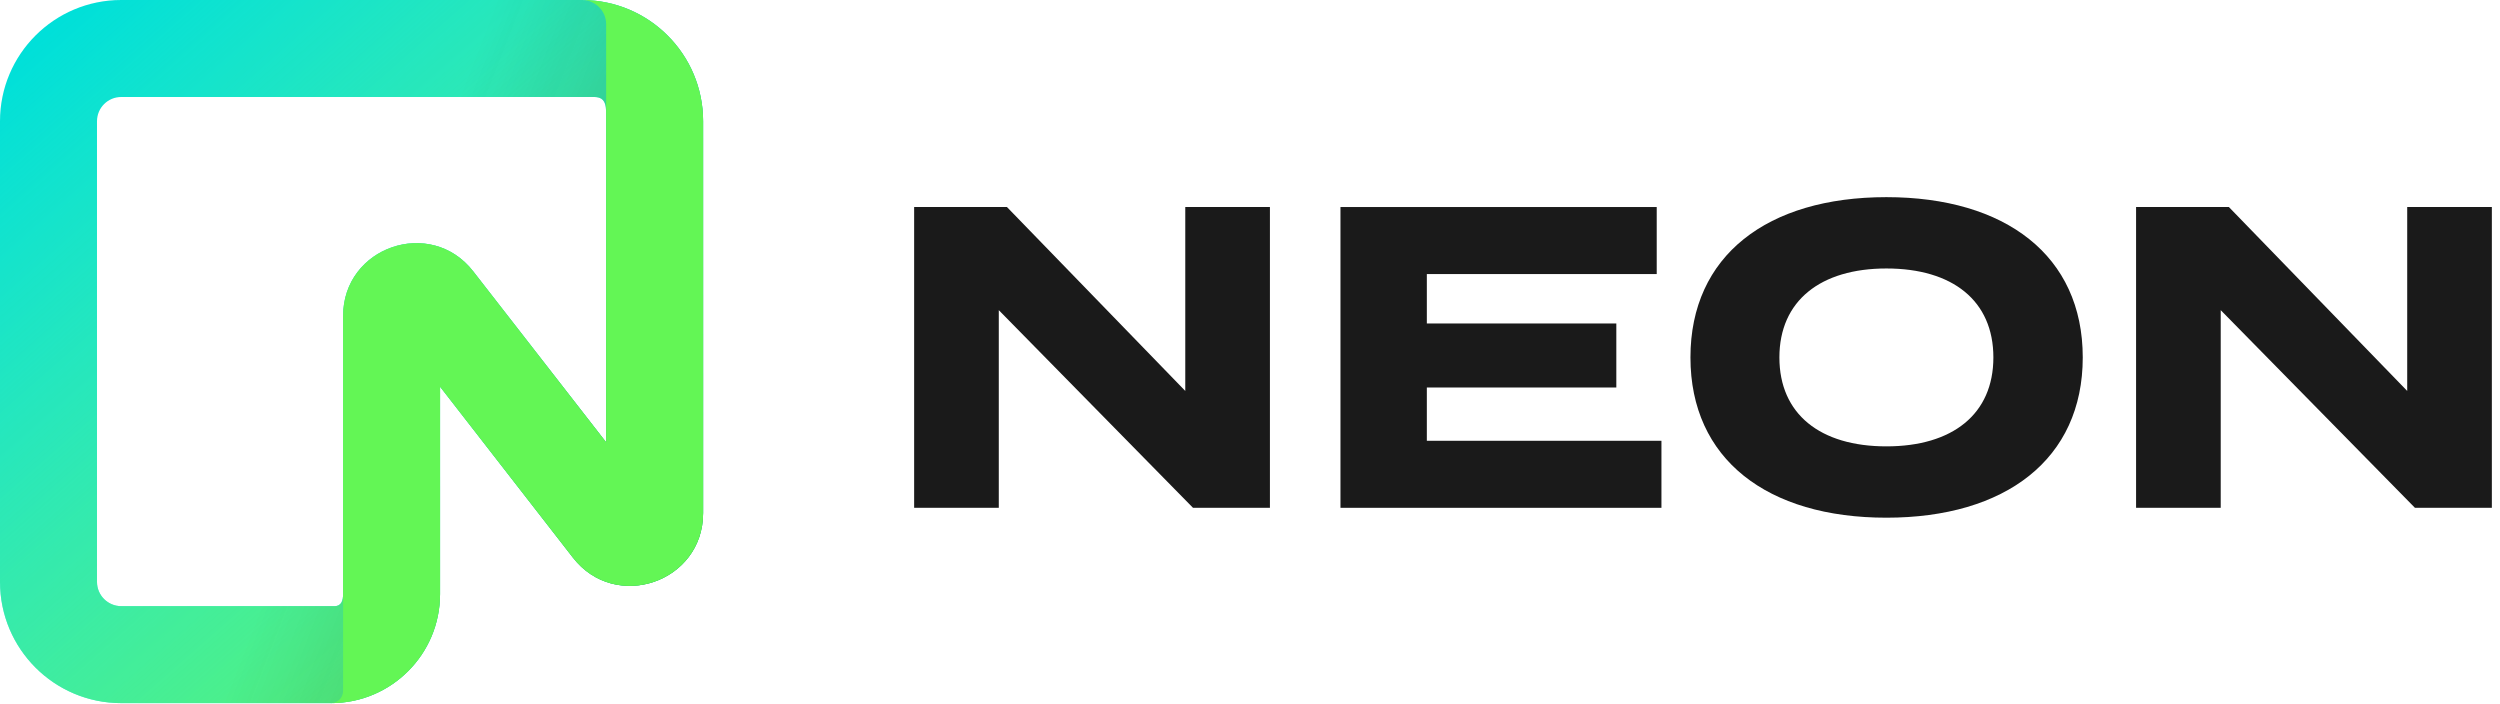
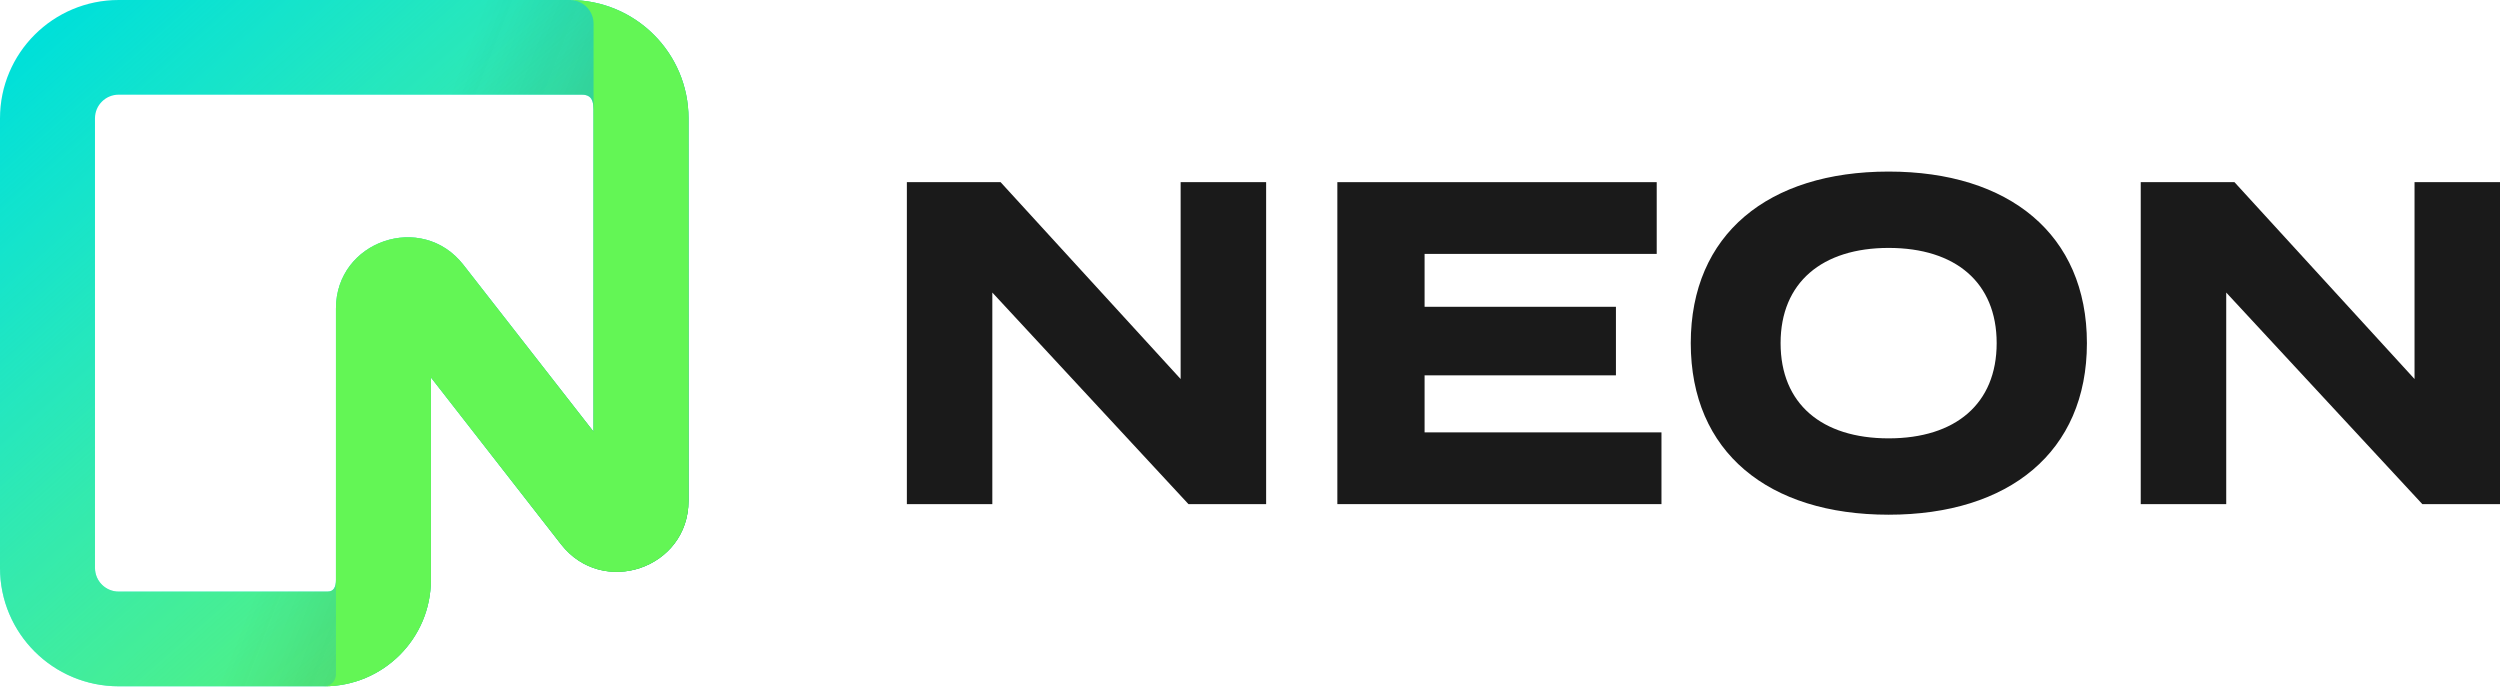
- <svg xmlns="http://www.w3.org/2000/svg" width="128" height="36" viewBox="0 0 128 36" fill="none">
-   <path fill-rule="evenodd" clip-rule="evenodd" d="M0 6.207C0 2.779 2.779 0 6.207 0H29.793C33.221 0 36 2.779 36 6.207V26.267C36 29.813 31.512 31.352 29.336 28.553L22.531 19.799V30.414C22.531 33.499 20.03 36 16.945 36H6.207C2.779 36 0 33.221 0 29.793V6.207ZM6.207 4.966C5.521 4.966 4.966 5.521 4.966 6.207V29.793C4.966 30.479 5.521 31.035 6.207 31.035H17.131C17.474 31.035 17.566 30.757 17.566 30.414V16.18C17.566 12.633 22.053 11.094 24.23 13.894L31.035 22.647V6.207C31.035 5.521 31.099 4.966 30.414 4.966H6.207Z" fill="#00E0D9" />
-   <path fill-rule="evenodd" clip-rule="evenodd" d="M0 6.207C0 2.779 2.779 0 6.207 0H29.793C33.221 0 36 2.779 36 6.207V26.267C36 29.813 31.512 31.352 29.336 28.553L22.531 19.799V30.414C22.531 33.499 20.03 36 16.945 36H6.207C2.779 36 0 33.221 0 29.793V6.207ZM6.207 4.966C5.521 4.966 4.966 5.521 4.966 6.207V29.793C4.966 30.479 5.521 31.035 6.207 31.035H17.131C17.474 31.035 17.566 30.757 17.566 30.414V16.18C17.566 12.633 22.053 11.094 24.23 13.894L31.035 22.647V6.207C31.035 5.521 31.099 4.966 30.414 4.966H6.207Z" fill="url(#paint0_linear_5646_4869)" />
-   <path fill-rule="evenodd" clip-rule="evenodd" d="M0 6.207C0 2.779 2.779 0 6.207 0H29.793C33.221 0 36 2.779 36 6.207V26.267C36 29.813 31.512 31.352 29.336 28.553L22.531 19.799V30.414C22.531 33.499 20.03 36 16.945 36H6.207C2.779 36 0 33.221 0 29.793V6.207ZM6.207 4.966C5.521 4.966 4.966 5.521 4.966 6.207V29.793C4.966 30.479 5.521 31.035 6.207 31.035H17.131C17.474 31.035 17.566 30.757 17.566 30.414V16.18C17.566 12.633 22.053 11.094 24.23 13.894L31.035 22.647V6.207C31.035 5.521 31.099 4.966 30.414 4.966H6.207Z" fill="url(#paint1_linear_5646_4869)" fill-opacity="0.4" />
-   <path d="M29.793 0C33.221 0 36 2.779 36 6.207V26.267C36 29.813 31.512 31.352 29.336 28.553L22.531 19.799V30.414C22.531 33.499 20.03 36 16.945 36C17.288 36 17.566 35.722 17.566 35.379V16.18C17.566 12.633 22.053 11.094 24.23 13.894L31.035 22.647V1.241C31.035 0.556 30.479 0 29.793 0Z" fill="#63F655" />
-   <path d="M60.686 10.6V20.016L51.556 10.6H46.804V26H51.138V15.88L61.082 26H65.02V10.6H60.686Z" fill="#1A1A1A" />
-   <path d="M73.054 22.568V19.84H82.756V16.562H73.054V14.032H84.824V10.6H68.632V26H85.066V22.568H73.054Z" fill="#1A1A1A" />
-   <path d="M96.583 26.506C102.677 26.506 106.637 23.514 106.637 18.3C106.637 13.086 102.677 10.094 96.583 10.094C90.489 10.094 86.551 13.086 86.551 18.3C86.551 23.514 90.489 26.506 96.583 26.506ZM96.583 22.854C93.195 22.854 91.105 21.204 91.105 18.3C91.105 15.396 93.217 13.746 96.583 13.746C99.971 13.746 102.061 15.396 102.061 18.3C102.061 21.204 99.971 22.854 96.583 22.854Z" fill="#1A1A1A" />
-   <path d="M123.249 10.6V20.016L114.119 10.6H109.367V26H113.701V15.88L123.645 26H127.583V10.6H123.249Z" fill="#1A1A1A" />
+ <svg xmlns="http://www.w3.org/2000/svg" width="102" height="28" viewBox="0 0 102 28" fill="none">
+   <path fill-rule="evenodd" clip-rule="evenodd" d="M0 4.828C0 2.161 2.168 0 4.843 0H23.248C25.923 0 28.092 2.161 28.092 4.828V20.43C28.092 23.188 24.59 24.385 22.891 22.208L17.581 15.399V23.655C17.581 26.055 15.63 28 13.222 28H4.843C2.168 28 0 25.839 0 23.172V4.828ZM4.843 3.862C4.308 3.862 3.875 4.294 3.875 4.828V23.172C3.875 23.706 4.308 24.138 4.843 24.138H13.368C13.635 24.138 13.707 23.922 13.707 23.655V12.584C13.707 9.826 17.209 8.629 18.907 10.806L24.217 17.615V4.828C24.217 4.294 24.267 3.862 23.733 3.862H4.843Z" fill="#00E0D9" />
+   <path fill-rule="evenodd" clip-rule="evenodd" d="M0 4.828C0 2.161 2.168 0 4.843 0H23.248C25.923 0 28.092 2.161 28.092 4.828V20.43C28.092 23.188 24.59 24.385 22.891 22.208L17.581 15.399V23.655C17.581 26.055 15.63 28 13.222 28H4.843C2.168 28 0 25.839 0 23.172V4.828ZM4.843 3.862C4.308 3.862 3.875 4.294 3.875 4.828V23.172C3.875 23.706 4.308 24.138 4.843 24.138H13.368C13.635 24.138 13.707 23.922 13.707 23.655V12.584C13.707 9.826 17.209 8.629 18.907 10.806L24.217 17.615V4.828C24.217 4.294 24.267 3.862 23.733 3.862H4.843Z" fill="url(#paint0_linear_4288_29134)" />
+   <path fill-rule="evenodd" clip-rule="evenodd" d="M0 4.828C0 2.161 2.168 0 4.843 0H23.248C25.923 0 28.092 2.161 28.092 4.828V20.43C28.092 23.188 24.59 24.385 22.891 22.208L17.581 15.399V23.655C17.581 26.055 15.63 28 13.222 28H4.843C2.168 28 0 25.839 0 23.172V4.828ZM4.843 3.862C4.308 3.862 3.875 4.294 3.875 4.828V23.172C3.875 23.706 4.308 24.138 4.843 24.138H13.368C13.635 24.138 13.707 23.922 13.707 23.655V12.584C13.707 9.826 17.209 8.629 18.907 10.806L24.217 17.615V4.828C24.217 4.294 24.267 3.862 23.733 3.862H4.843Z" fill="url(#paint1_linear_4288_29134)" fill-opacity="0.4" />
+   <path d="M23.248 0C25.923 0 28.091 2.161 28.091 4.828V20.43C28.091 23.188 24.589 24.385 22.891 22.208L17.581 15.399V23.655C17.581 26.055 15.63 28 13.222 28C13.49 28 13.707 27.784 13.707 27.517V12.584C13.707 9.826 17.208 8.629 18.907 10.806L24.217 17.615V0.966C24.217 0.432 23.783 0 23.248 0Z" fill="#63F655" />
+   <path d="M48.17 7.432V15.464L40.824 7.432H37V20.568H40.487V11.936L48.489 20.568H51.658V7.432H48.17Z" fill="#1A1A1A" />
+   <path d="M58.123 17.641V15.314H65.93V12.517H58.123V10.359H67.594V7.432H54.564V20.568H67.788V17.641H58.123Z" fill="#1A1A1A" />
+   <path d="M77.056 21C81.959 21 85.146 18.448 85.146 14C85.146 9.552 81.959 7 77.056 7C72.152 7 68.983 9.552 68.983 14C68.983 18.448 72.152 21 77.056 21ZM77.056 17.885C74.329 17.885 72.648 16.477 72.648 14C72.648 11.523 74.347 10.115 77.056 10.115C79.782 10.115 81.464 11.523 81.464 14C81.464 16.477 79.782 17.885 77.056 17.885Z" fill="#1A1A1A" />
+   <path d="M98.513 7.432V15.464L91.166 7.432H87.342V20.568H90.83V11.936L98.831 20.568H102V7.432H98.513Z" fill="#1A1A1A" />
  <defs>
-     <linearGradient id="paint0_linear_5646_4869" x1="36" y1="36" x2="4.345" y2="1.20333e-05" gradientUnits="userSpaceOnUse">
+     <linearGradient id="paint0_linear_4288_29134" x1="28.092" y1="28" x2="3.481" y2="-0.08" gradientUnits="userSpaceOnUse">
      <stop stop-color="#62F755" />
      <stop offset="1" stop-color="#8FF986" stop-opacity="0" />
    </linearGradient>
-     <linearGradient id="paint1_linear_5646_4869" x1="36" y1="36" x2="14.617" y2="27.683" gradientUnits="userSpaceOnUse">
+     <linearGradient id="paint1_linear_4288_29134" x1="28.092" y1="28" x2="11.421" y2="21.494" gradientUnits="userSpaceOnUse">
      <stop stop-opacity="0.9" />
      <stop offset="1" stop-color="#1A1A1A" stop-opacity="0" />
    </linearGradient>
  </defs>
</svg>
